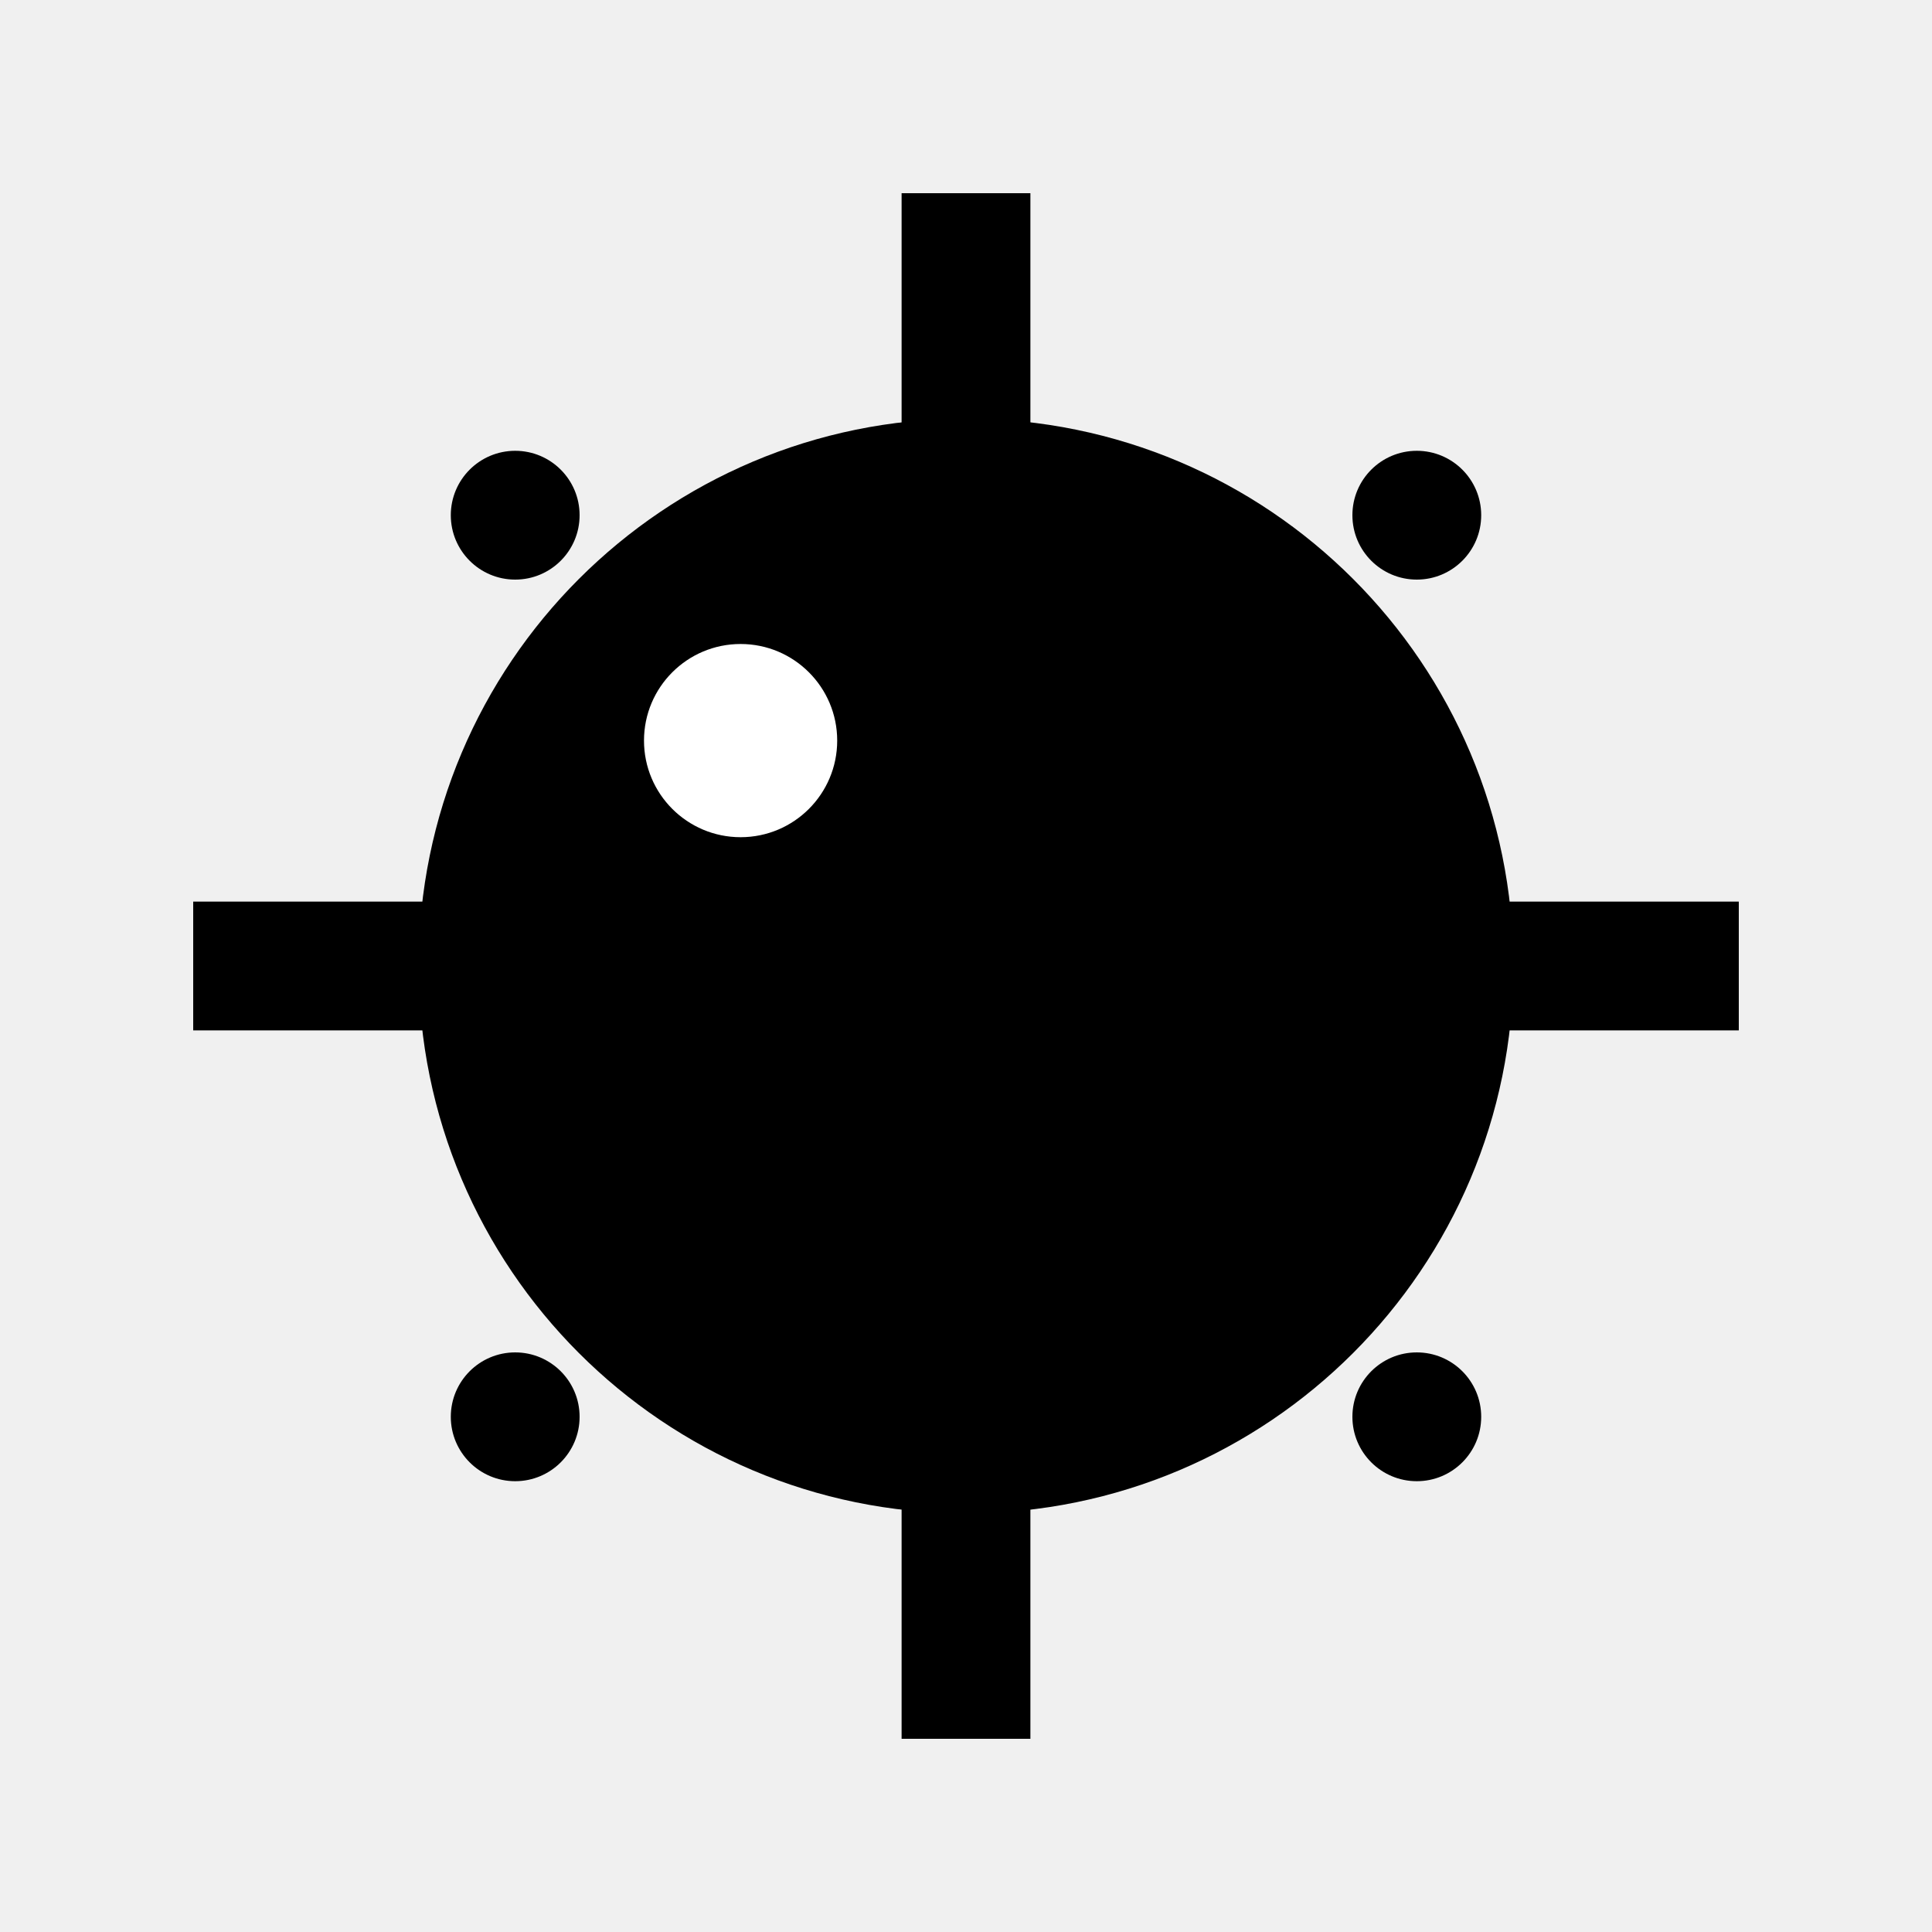
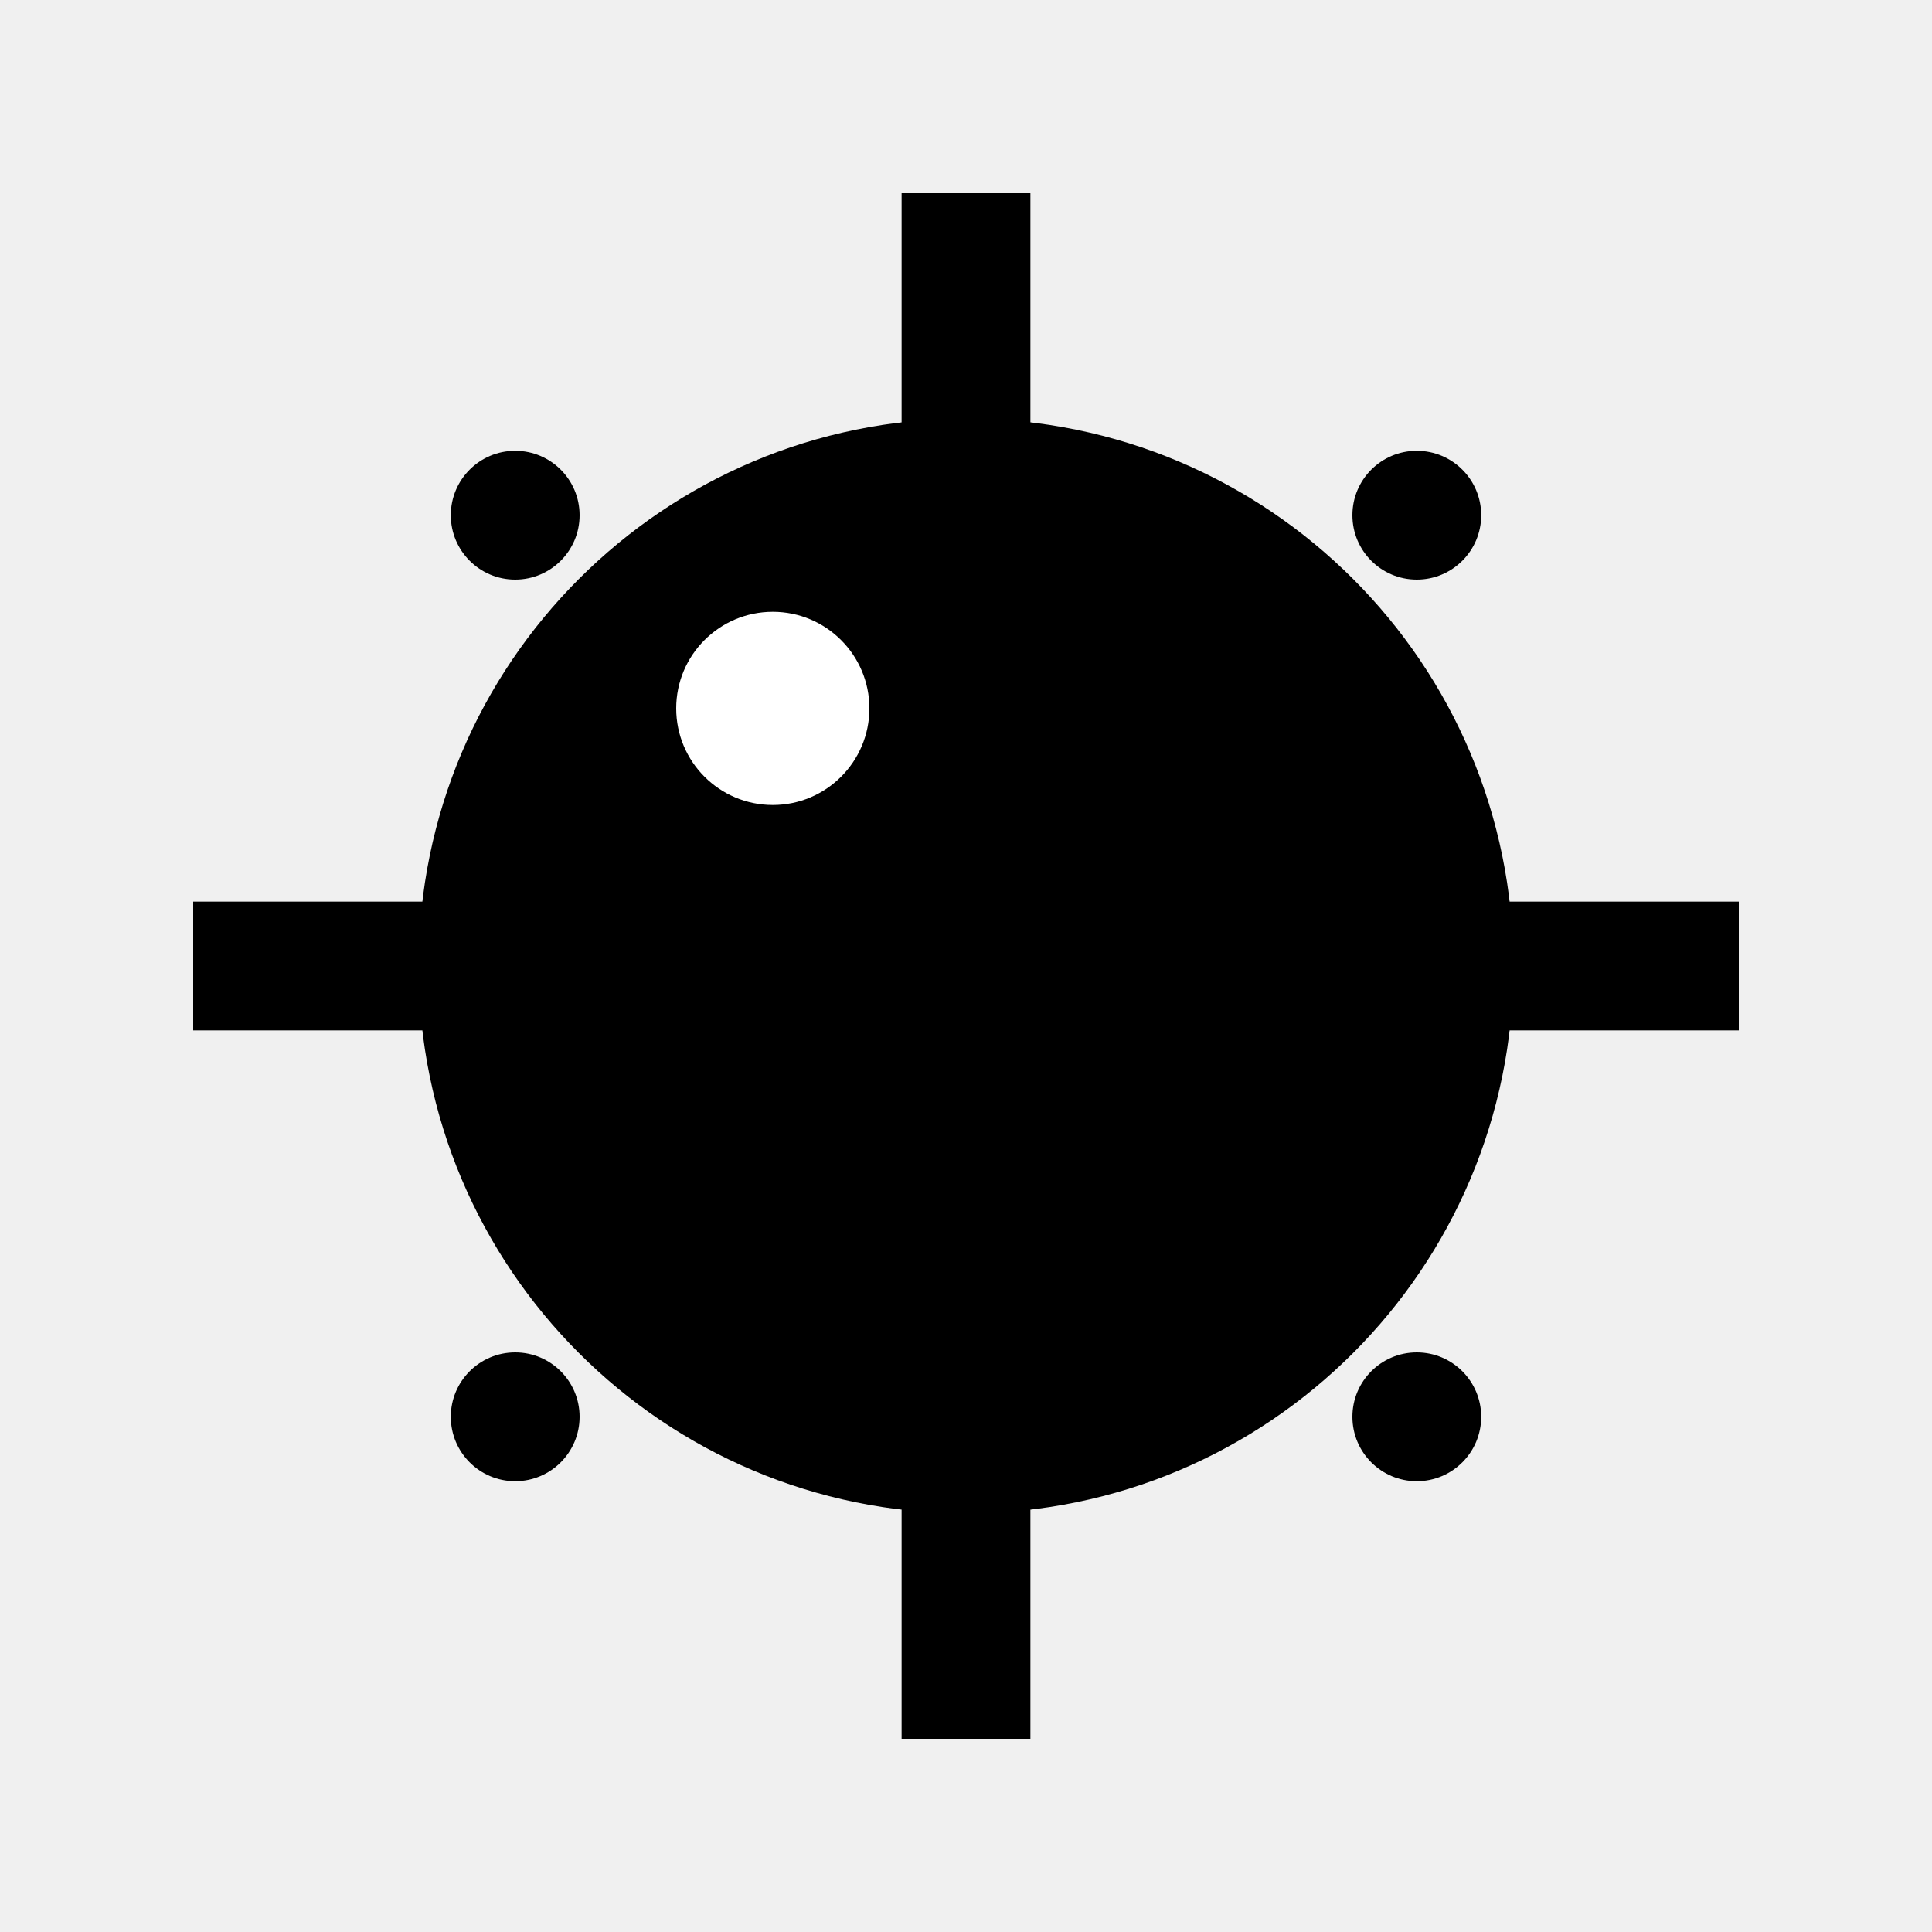
<svg xmlns="http://www.w3.org/2000/svg" width="30" height="30">
  <g class="layer">
    <g id="svg_5" style="fill: black; stroke: black;">
      <circle cx="15" cy="15" id="svg_1" r="8" />
      <path stroke-width="2" d="M15 3 L15 27" />
      <path stroke-width="2" d="M3 15 L27 15" />
      <g stroke="none">
        <circle cx="8" cy="8" r="1" />
        <circle cx="22" cy="8" r="1" />
        <circle cx="22" cy="22" r="1" />
        <circle cx="8" cy="22" r="1" />
-         <circle cx="11.5" cy="11.5" r="1.5" fill="white" />
+         <circle cx="12" cy="11" r="1.5" fill="white" />
      </g>
    </g>
  </g>
</svg>
